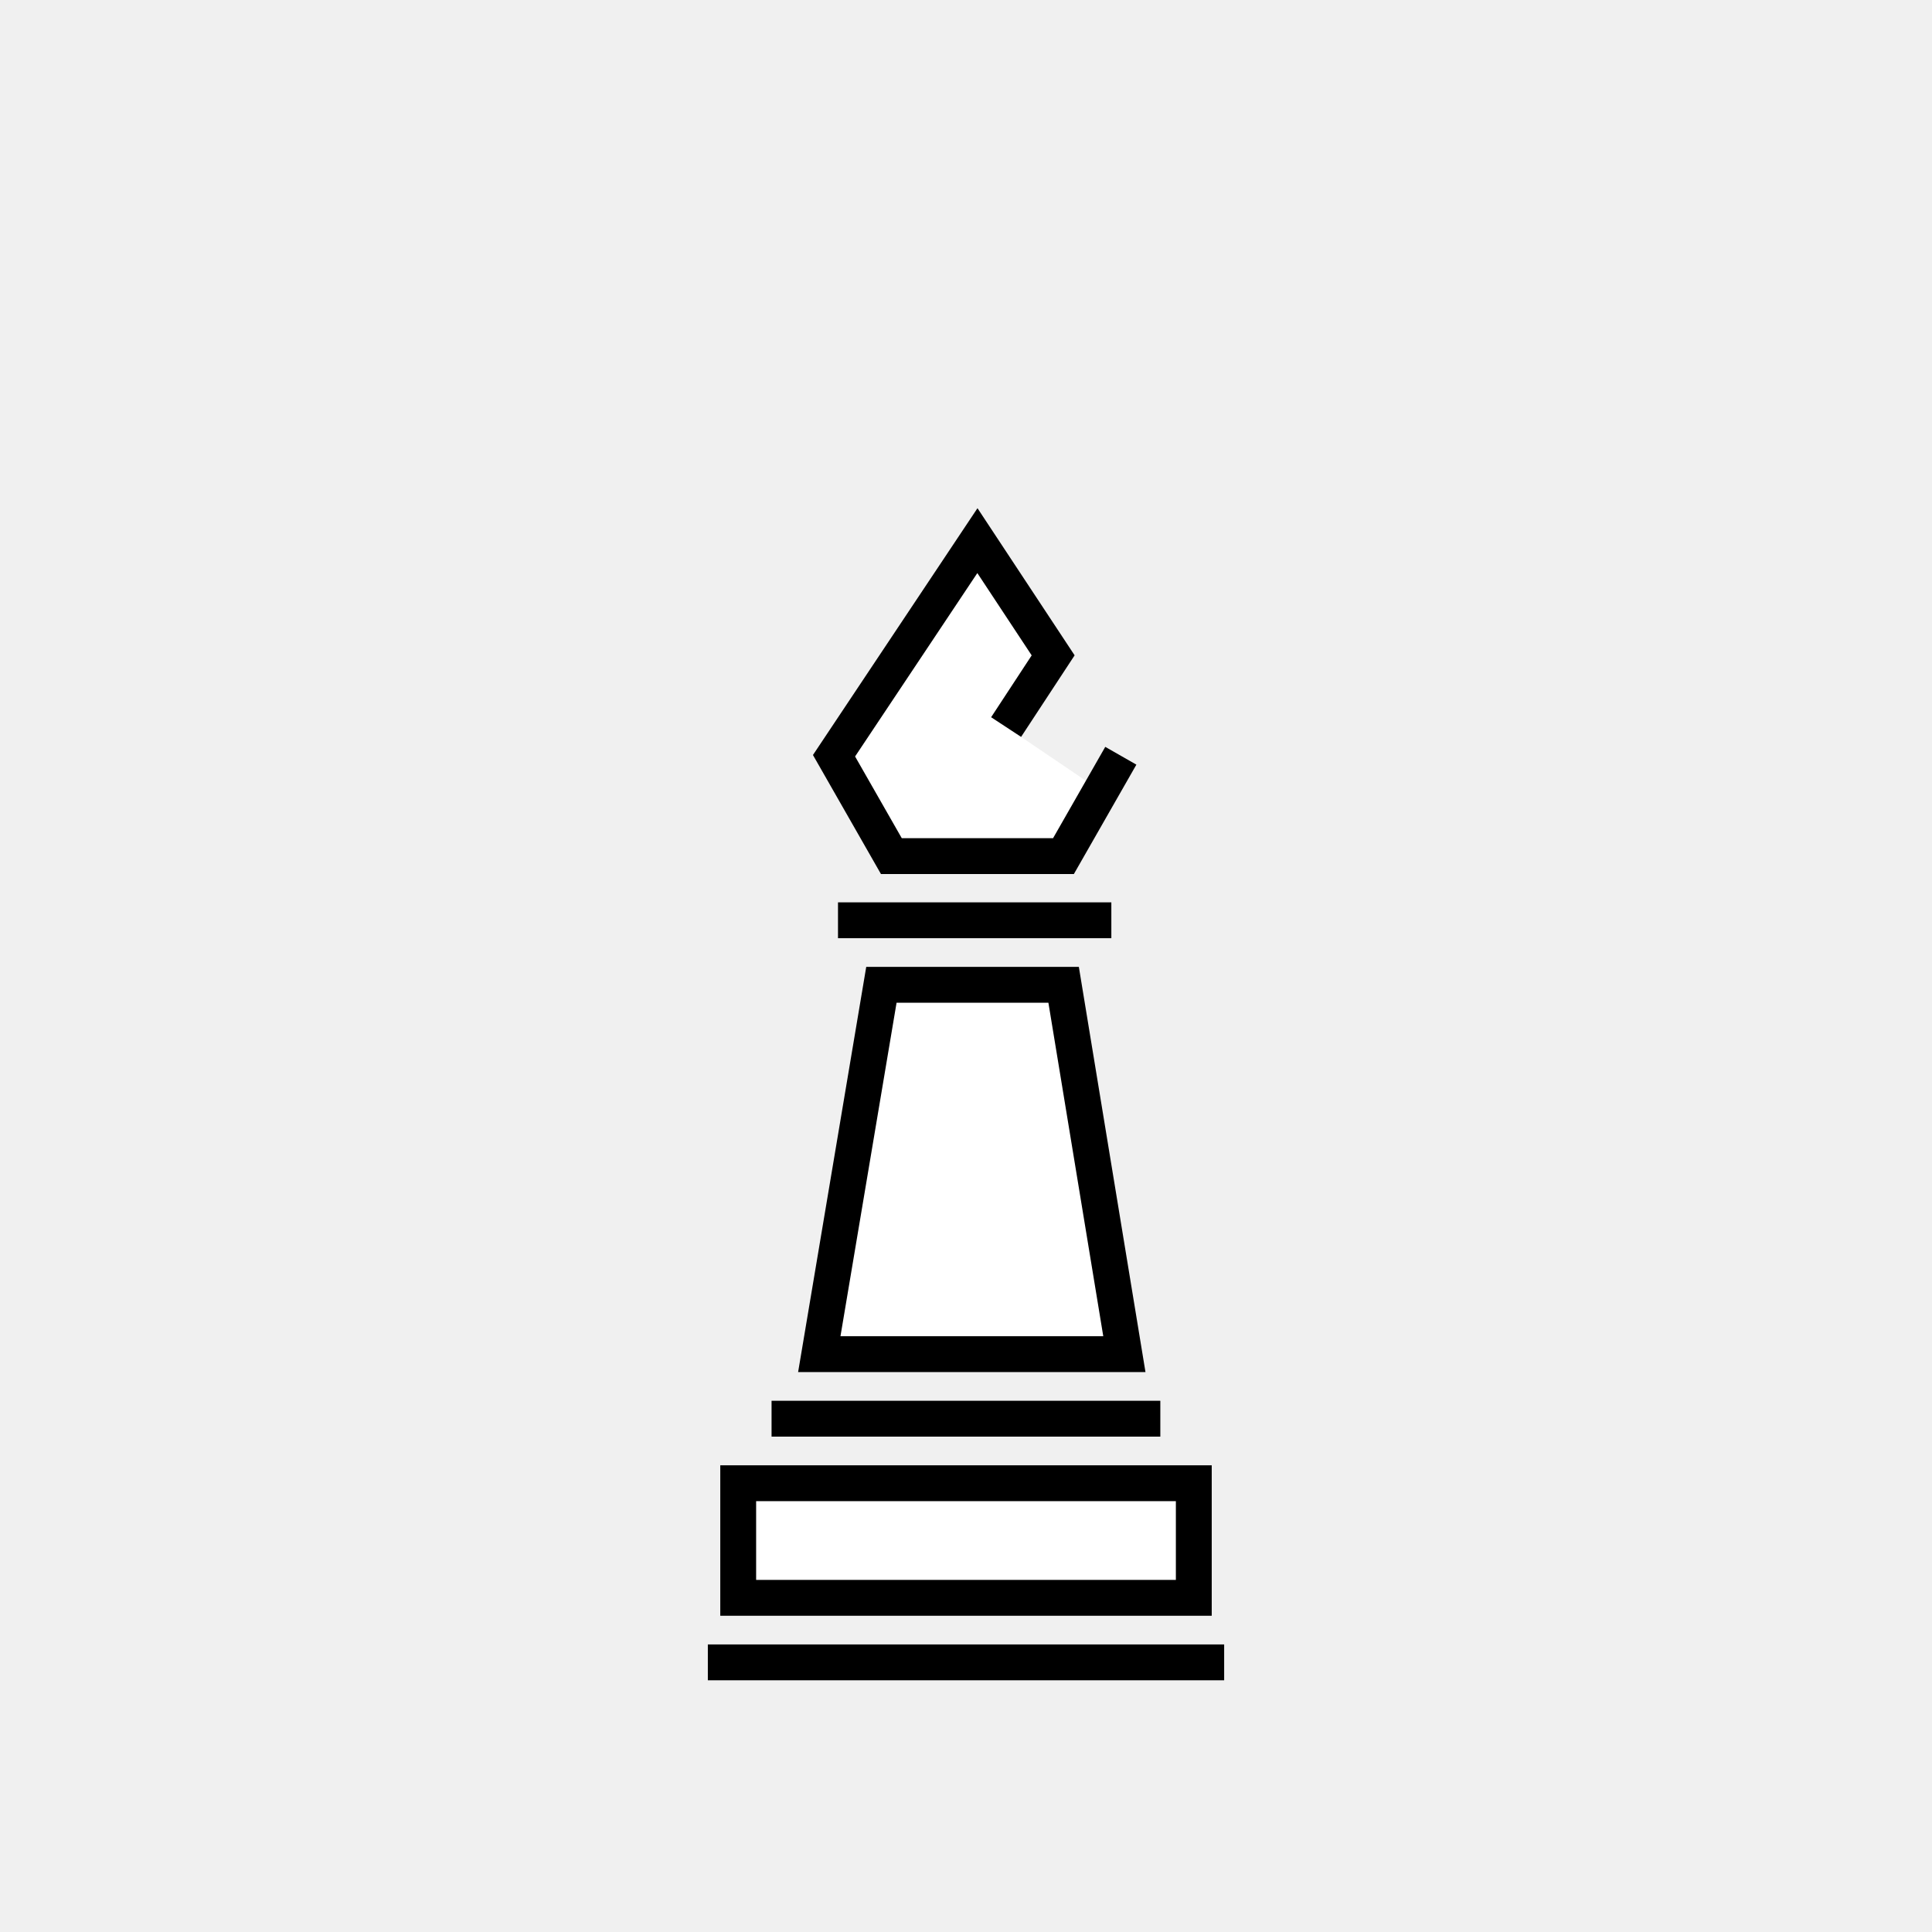
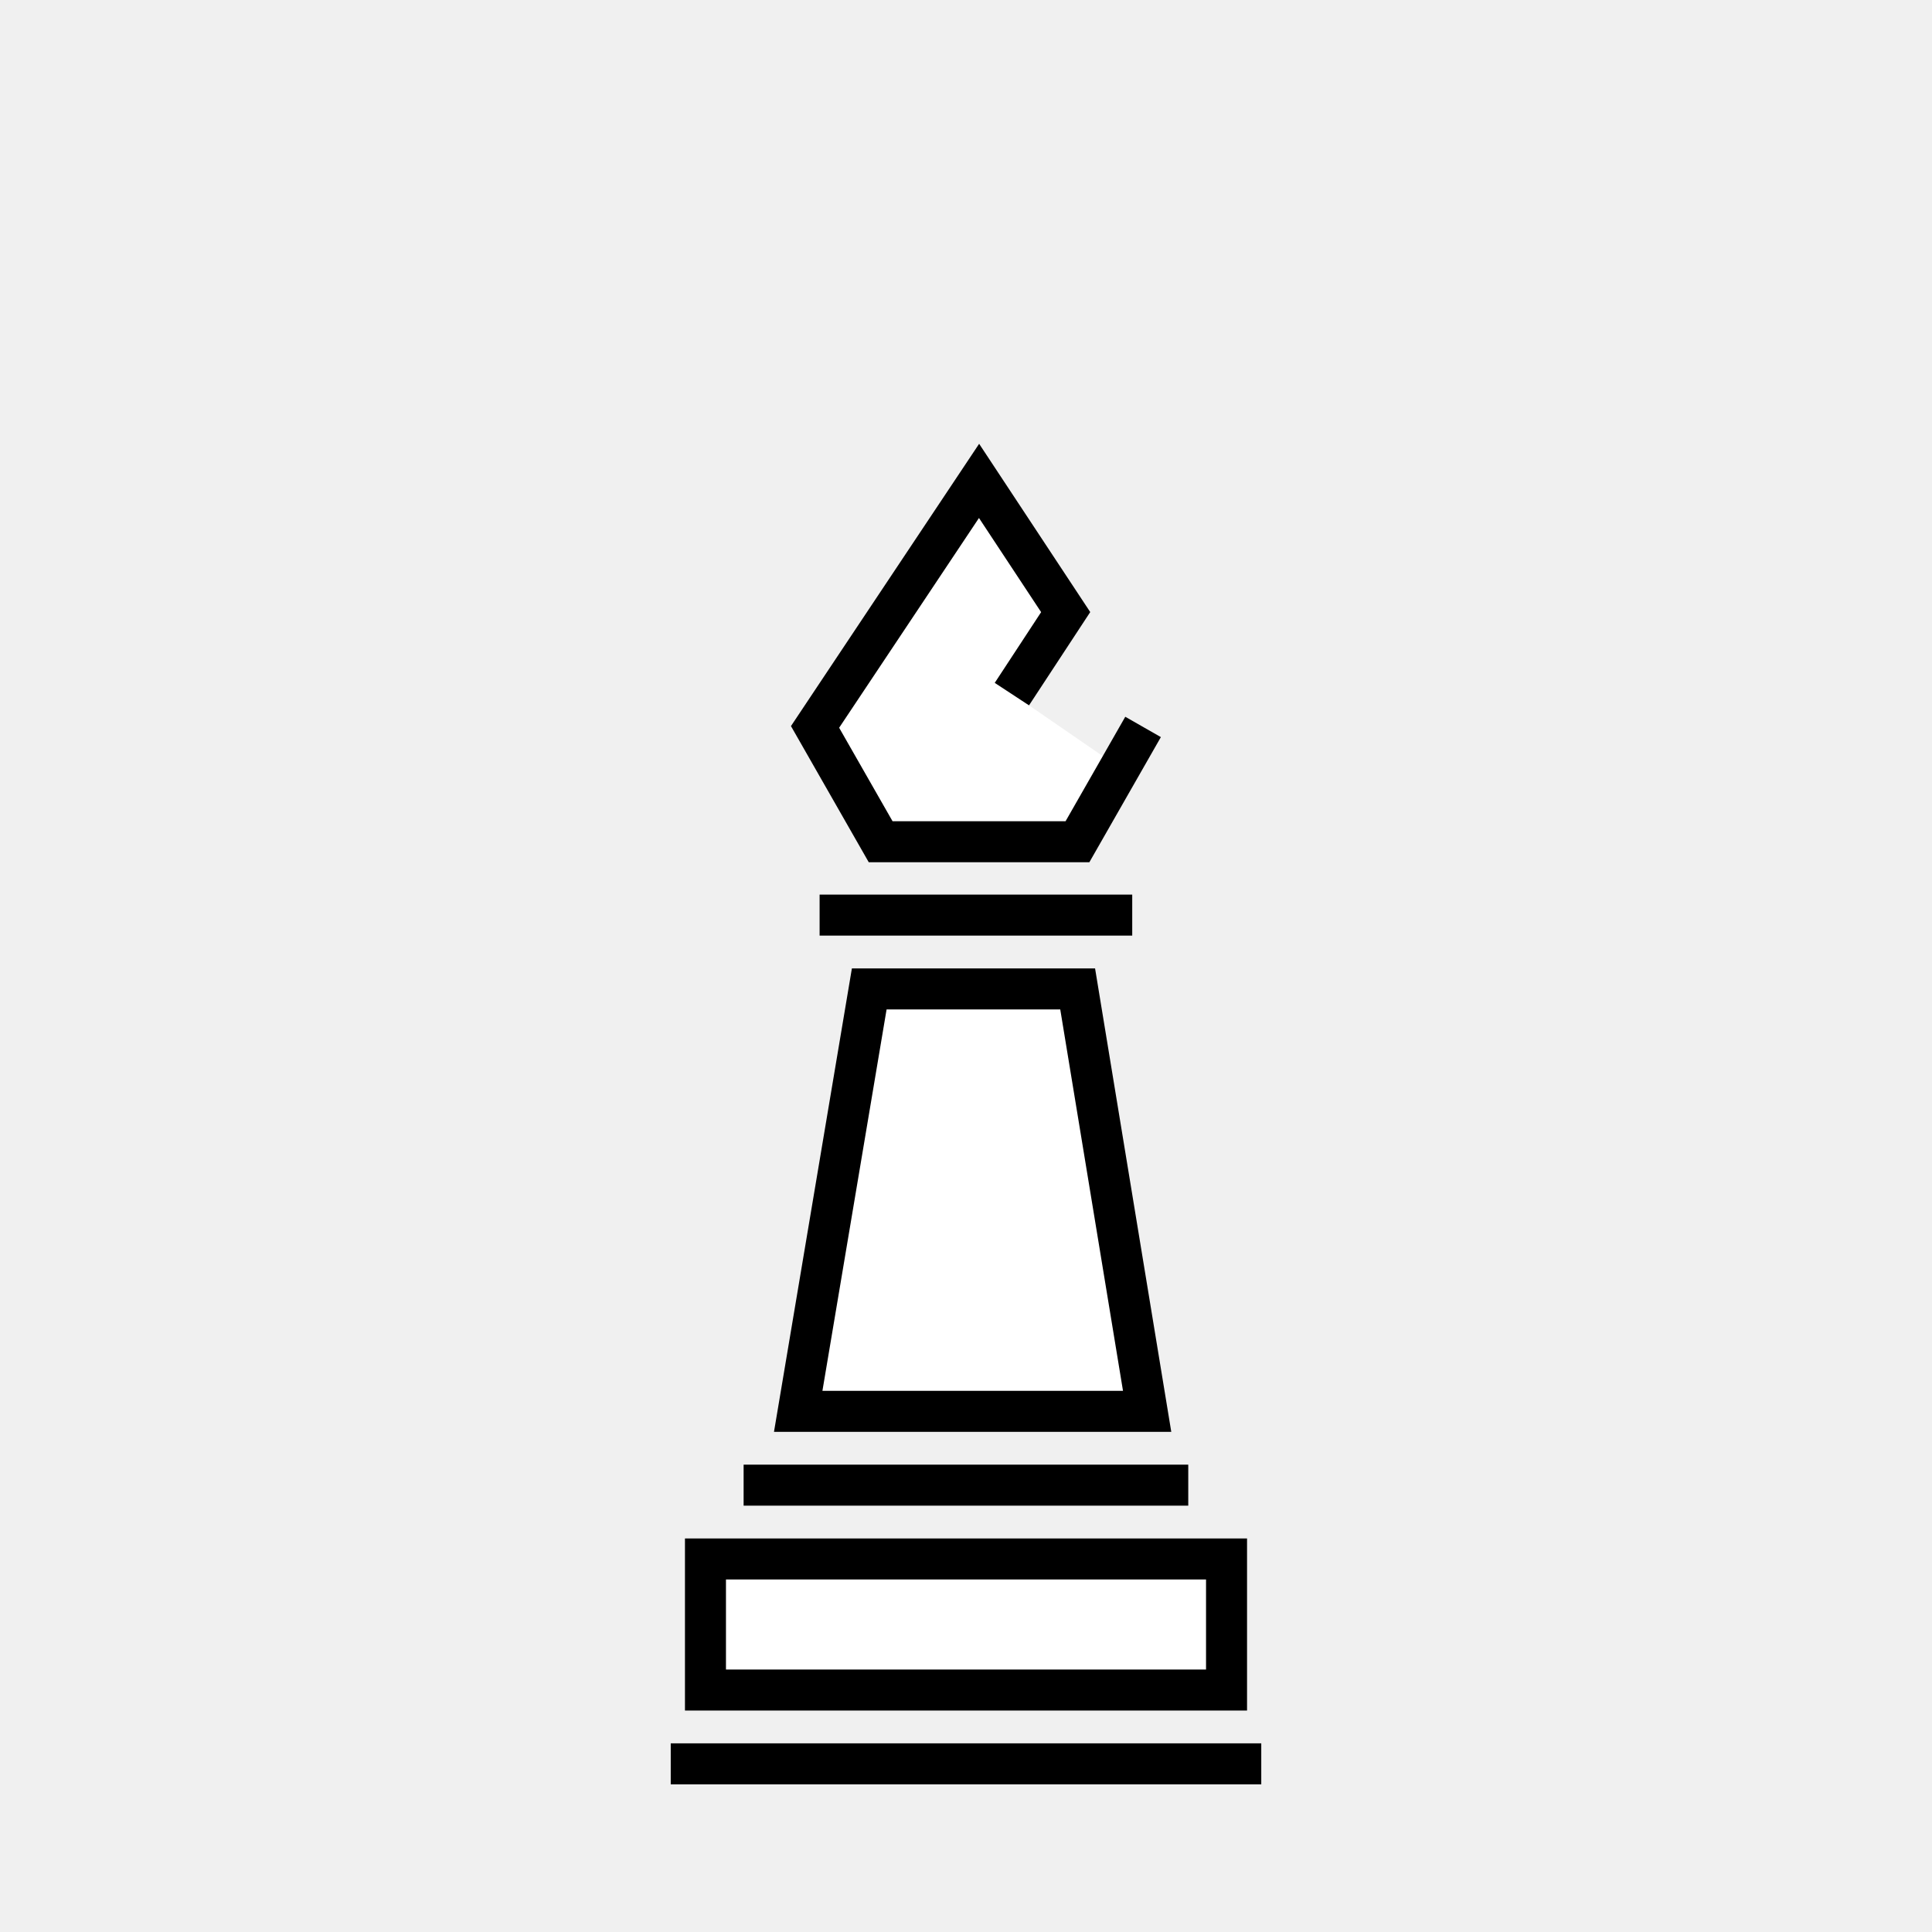
- <svg xmlns="http://www.w3.org/2000/svg" version="1.1" x="0px" y="0px" width="1552px" height="1552px" viewBox="-1064.556 -1403.199 1552 1552" enable-background="new -1064.556 -1403.199 1552 1552" xml:space="preserve">
+ <svg xmlns="http://www.w3.org/2000/svg" version="1.1" x="0px" y="0px" width="1356.973px" height="1356.973px" viewBox="-1064.556 -1403.199 1356.973 1356.973" enable-background="new -1064.556 -1403.199 1356.973 1356.973" xml:space="preserve">
  <g id="Background" display="none">
-     <rect x="-1064.556" y="-1403.199" display="inline" fill="#9E9797" width="1552" height="1552" />
+     <rect x="-1064.556" y="-1403.199" display="inline" fill="#9E9797" width="1356.973" height="1356.973" />
  </g>
  <g id="emoji">
-     <polygon fill="#FFFFFF" points="-209.537,-717.276 -350.282,-712.9 -391.381,-796.226 -281.592,-955.226 -224.556,-882.726    -244.298,-811.247 -185.722,-771.559  " />
-     <polygon fill="#FFFFFF" points="-167.684,-315.425 -403.731,-315.425 -352.831,-614.567 -218.454,-614.567  " />
-     <polygon fill="#FFFFFF" points="-104.438,-125.78 -473.451,-121.172 -473.451,-210.172 -104.438,-205.78  " />
+     <polygon fill="#FFFFFF" points="-199.199,-217.204 -572.769,-217.204 -572.769,-306.204 -201.698,-307.204  " />
+     <polygon fill="#FFFFFF" points="-259.136,-412.235 -505.009,-412.235 -454.021,-705.065 -300.746,-705.065  " />
+     <polygon fill="#FFFFFF" points="-313.368,-811.741 -446.653,-816.413 -491.889,-894.892 -453.222,-950.559 -419.601,-994.727    -379.105,-1064.892 -316.556,-972.892 -341.811,-907.779 -282.889,-867.226  " />
    <g transform="translate(0,-952.3622)">
-       <path d="M-279.33-42.597l-132.166,198.271l54.631,95.625h154.957l50.221-87.885l-24.998-14.288l-41.939,73.373h-121.523    l-37.508-65.655l98.213-147.33l43.65,66.127l-32.58,49.681l24.075,15.795l42.997-65.521L-279.33-42.597z" />
-       <path d="M-444.751,674.42v28.801h312.3V674.42H-444.751z" />
-       <path d="M-485.948,726.26v120.861h14.4h380.385V726.26H-485.948z M-457.148,755.061h337.186v63.26h-337.186V755.061z" />
-       <path d="M-495.938,870.16v28.801h414.766V870.16H-495.938z" />
-       <path d="M-368.701,325.874l-54.72,325.507h17.011h262.035l-53.528-325.507H-368.701z M-344.333,354.674h121.973l44.077,267.906    H-389.4L-344.333,354.674z" />
-       <path d="M-391.381,274.033v28.801h219.578v-28.801H-391.381z" />
+       <path d="M-376.843-139.129L-509.009,59.141l54.631,95.625h154.957l50.221-87.885l-24.998-14.288l-41.939,73.373h-121.523    l-37.508-65.655l98.213-147.33l43.65,66.127l-32.58,49.681l24.075,15.795l42.997-65.521L-376.843-139.129z" />
+       <path d="M-542.264,577.888v28.801h312.3v-28.801H-542.264z" />
+       <path d="M-583.461,629.728v120.861h14.4h380.385V629.728H-583.461z M-554.662,658.528h337.186v63.26h-337.186V658.528z" />
+       <path d="M-593.452,773.628v28.801h414.766v-28.801H-593.452z" />
+       <path d="M-466.214,229.341l-54.72,325.507h17.011h262.035l-53.528-325.507H-466.214z M-441.846,258.142h121.973l44.077,267.906    h-211.117L-441.846,258.142z" />
+       <path d="M-488.894,177.5v28.801h219.578V177.5H-488.894z" />
    </g>
  </g>
</svg>
